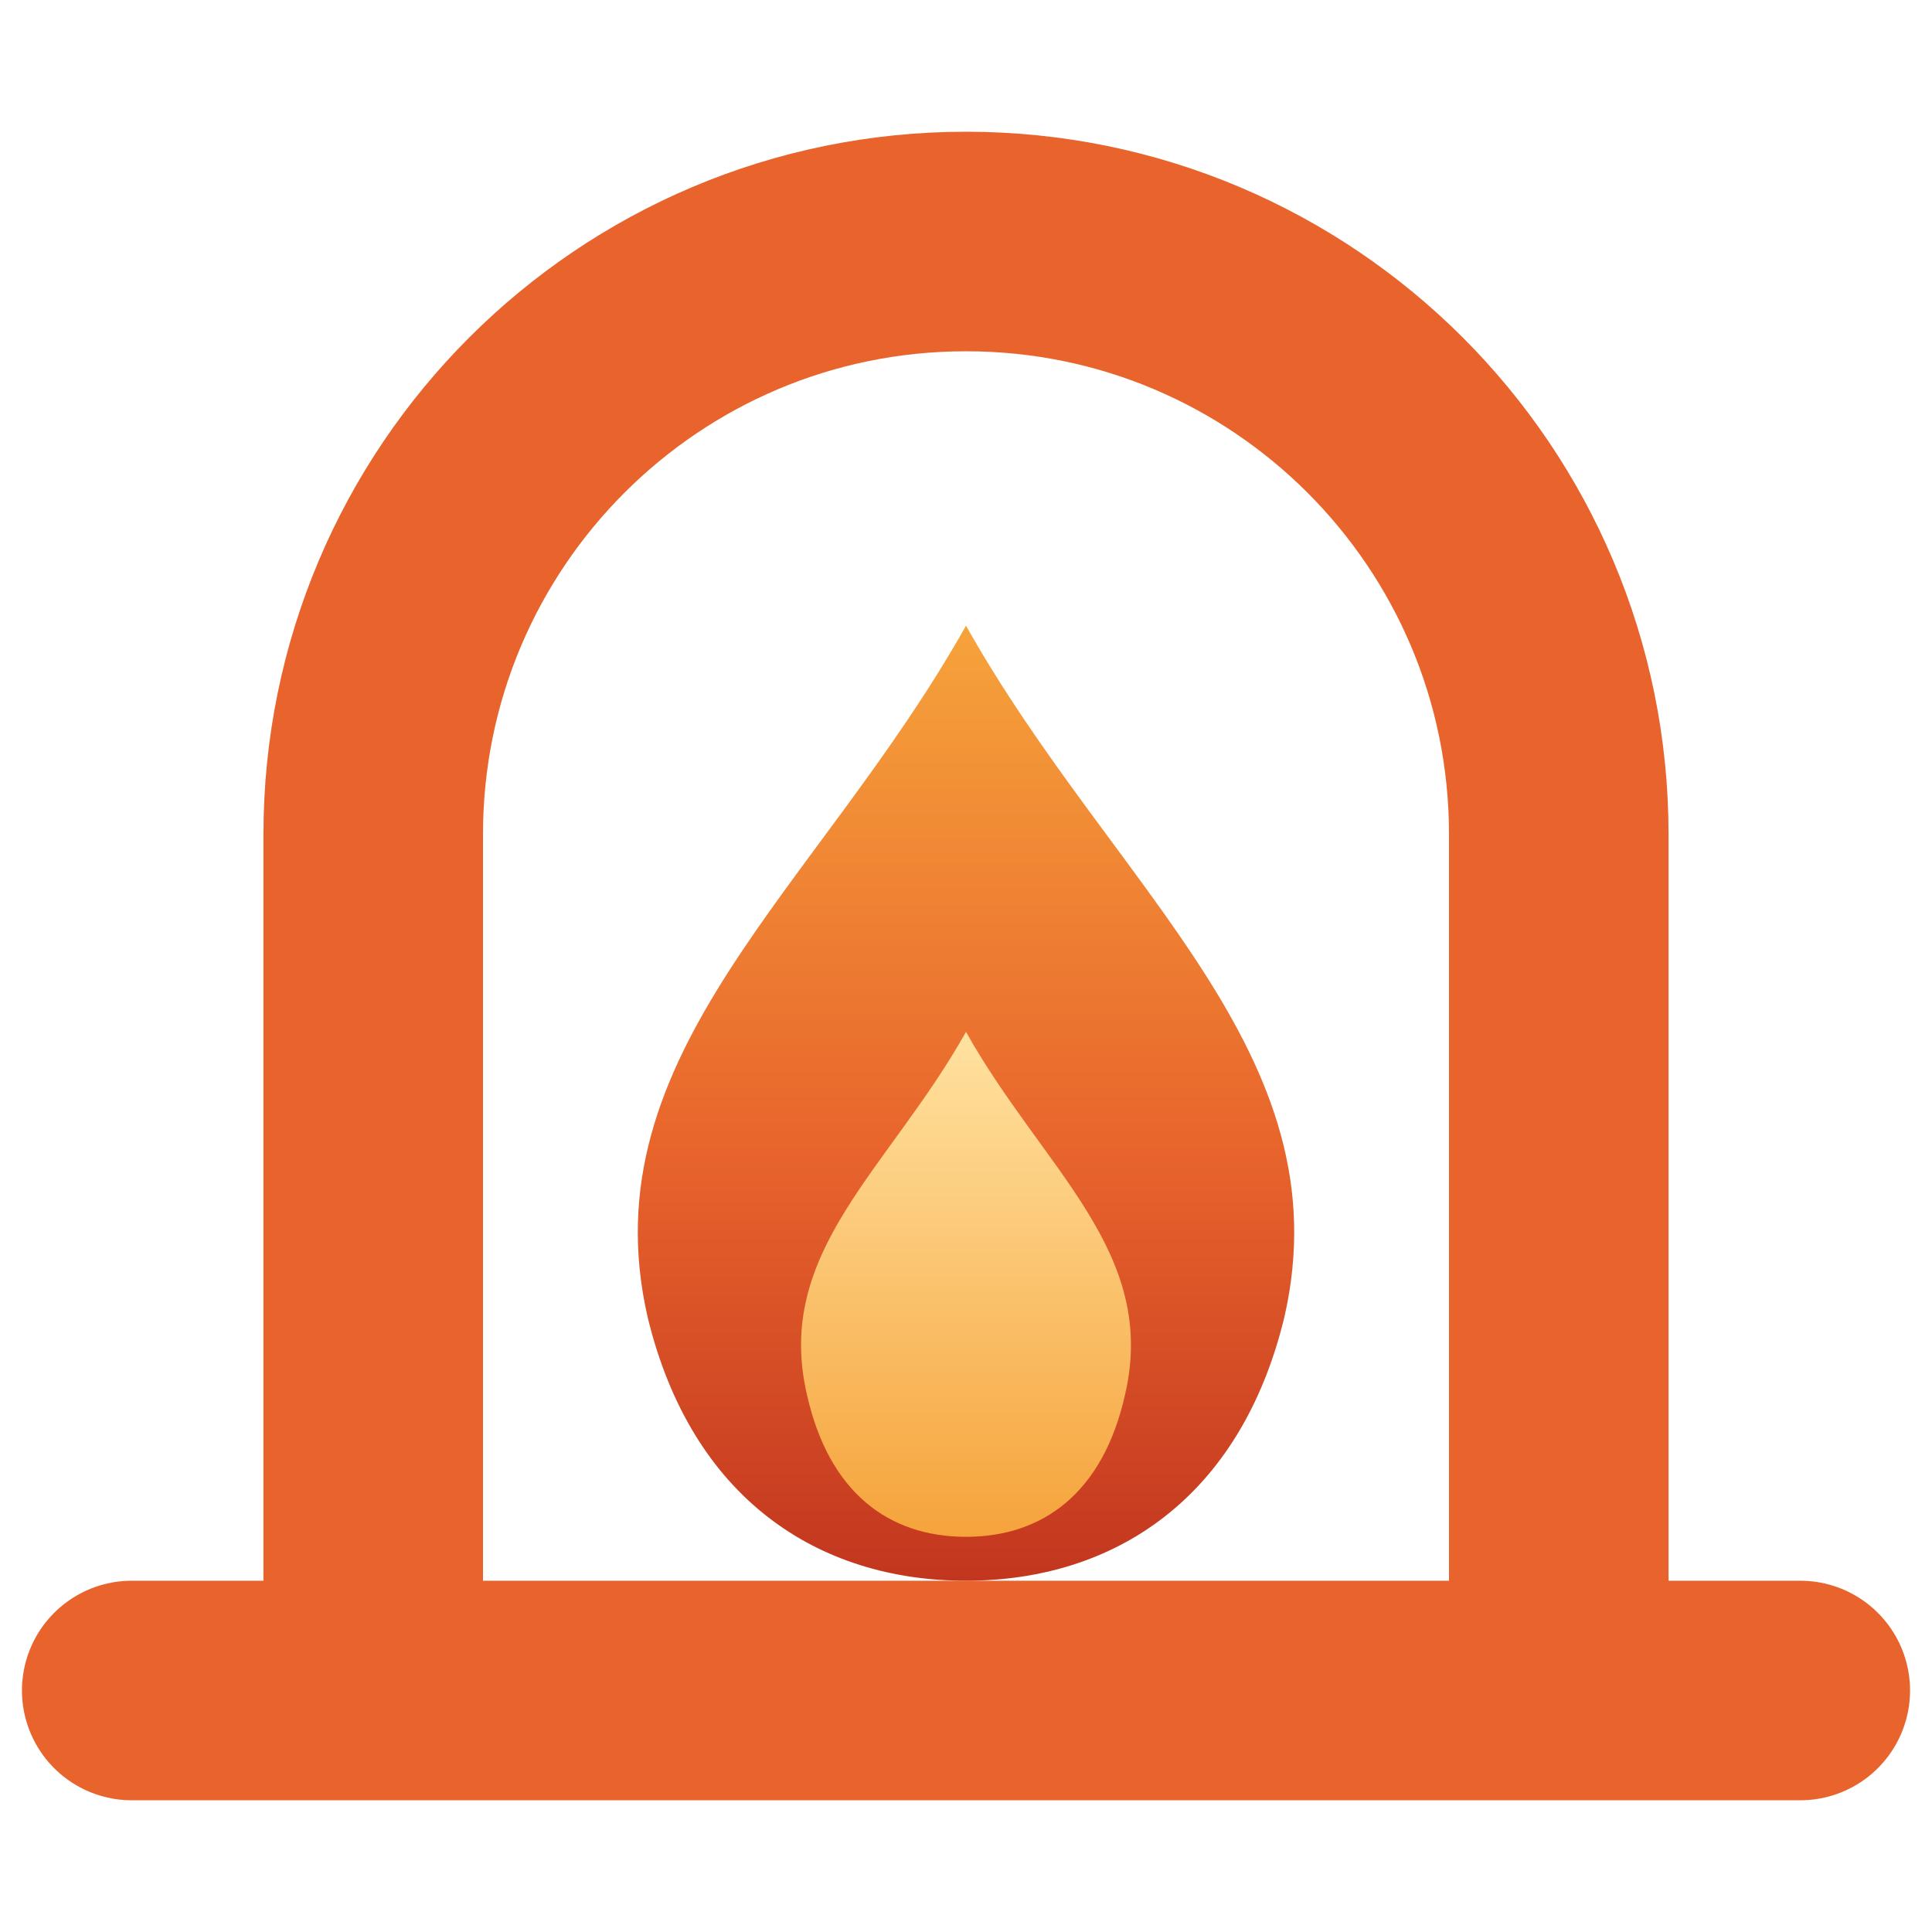
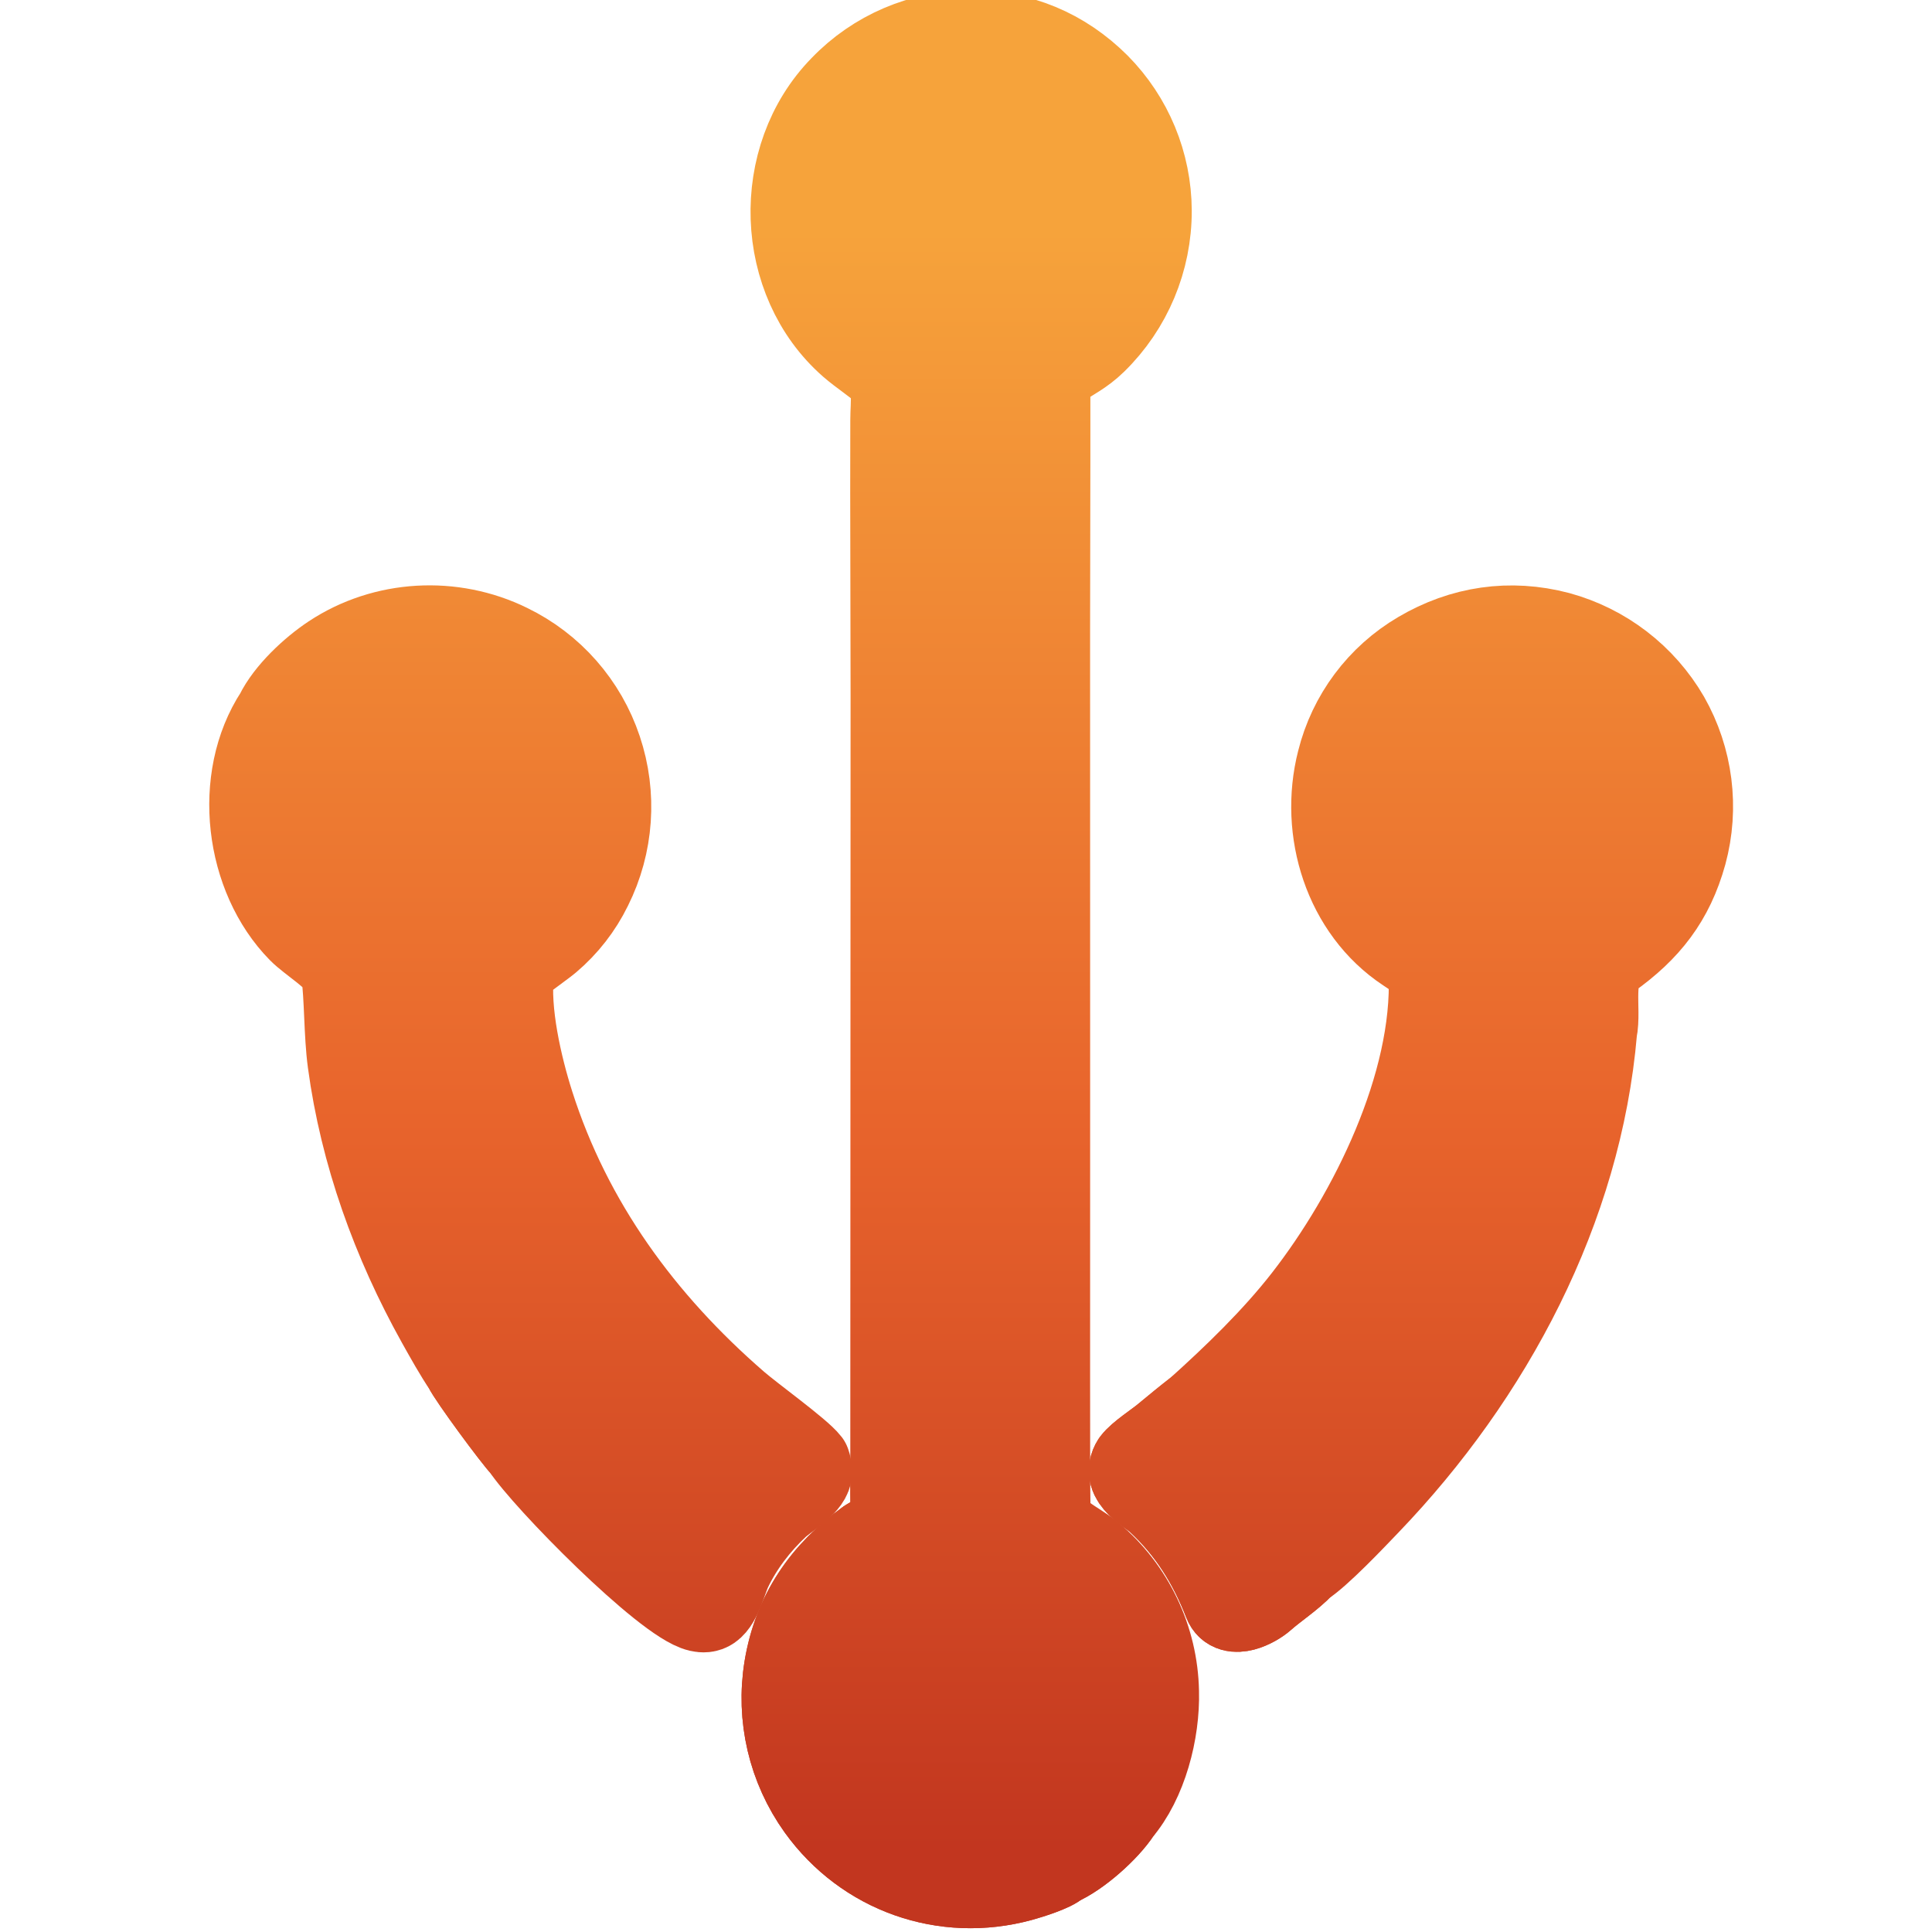
- <svg xmlns="http://www.w3.org/2000/svg" viewBox="160 196 704 704" width="64" height="64">
+ <svg xmlns="http://www.w3.org/2000/svg" viewBox="220 229 1600 1600" width="64" height="64">
  <defs>
-     <linearGradient id="flame" x1="0" y1="0" x2="0" y2="1">
-       <stop offset="0" stop-color="#f6a33b" />
-       <stop offset="0.55" stop-color="#e8642c" />
-       <stop offset="1" stop-color="#c2361f" />
-     </linearGradient>
-     <linearGradient id="core" x1="0" y1="0" x2="0" y2="1">
-       <stop offset="0" stop-color="#ffe2a0" />
+     <linearGradient id="fire" gradientUnits="userSpaceOnUse" x1="0" y1="1760" x2="0" y2="420">
+       <stop offset="0" stop-color="#c2361f" />
+       <stop offset="0.45" stop-color="#e8642c" />
      <stop offset="1" stop-color="#f6a33b" />
    </linearGradient>
  </defs>
-   <path d="M296 800 V500 A216 216 0 0 1 728 500 V800" fill="none" stroke="#e8642c" stroke-width="80" stroke-linecap="round" stroke-linejoin="round" />
-   <path d="M208 812 H816" stroke="#e8642c" stroke-width="80" stroke-linecap="round" />
-   <path d="M512 424 C566 520 650 580 628 676 C612 742 566 772 512 772 C458 772 412 742 396 676 C374 580 458 520 512 424 Z" fill="url(#flame)" />
-   <path d="M512 572 C540 622 582 652 570 704 C562 740 540 756 512 756 C484 756 462 740 454 704 C442 652 484 622 512 572 Z" fill="url(#core)" />
+   <path fill="url(#fire)" stroke="url(#fire)" stroke-width="70" stroke-linejoin="round" d="M 959.17 1457.63 L 959.413 804.426 L 959.103 636.059 L 959.18 576.64 C 959.167 563.819 962.278 545.269 952.591 536.571 C 943.673 528.564 933.761 522.428 924.724 514.606 C 863.603 461.16 860.131 359.737 917.268 301.415 C 945.051 272.487 983.398 256.094 1023.51 255.999 C 1064.22 255.939 1100.19 270.93 1129.05 299.713 C 1156.39 327.321 1171.8 364.56 1171.96 403.414 C 1172.08 444.191 1155.69 483.28 1126.52 511.776 C 1105.76 532.102 1087.96 528.255 1088 557.564 C 1088.08 622.117 1087.8 686.79 1087.77 751.336 L 1087.81 1141.65 L 1087.78 1367.21 L 1087.83 1441.43 C 1087.85 1454.37 1087.95 1467.34 1088.12 1480.27 C 1088.35 1498.21 1111.06 1505.94 1124.1 1517.06 C 1157.5 1545.19 1177.14 1586.37 1177.97 1630.03 C 1178.85 1662.77 1168.36 1704.05 1146.72 1729.18 C 1136.97 1744.29 1112.92 1765.67 1096.38 1772.61 C 1092.43 1777.21 1071.52 1783.57 1065.38 1785.24 C 1002.06 1802.52 936.479 1779.24 898.327 1726.21 C 874.253 1692.65 864.491 1650.91 871.187 1610.16 C 878.532 1565.63 902.207 1531.17 938.682 1505.26 C 962.883 1491.02 958.915 1483.65 959.17 1457.63 z" />
+   <path fill="url(#fire)" stroke="url(#fire)" stroke-width="70" stroke-linejoin="round" d="M 938.682 1505.26 C 941.458 1509.53 943.643 1515.51 946.268 1520.43 C 952.037 1531.09 957.955 1541.66 964.018 1552.15 C 975.312 1571.8 987.149 1590.85 998.382 1610.75 C 1027.91 1663.08 1062.27 1722.28 1101.18 1767.64 C 1099.47 1769.06 1098.36 1769.86 1096.52 1771.11 L 1096.38 1772.61 C 1092.43 1777.21 1071.52 1783.57 1065.38 1785.24 C 1002.06 1802.52 936.479 1779.24 898.327 1726.21 C 874.253 1692.65 864.491 1650.91 871.187 1610.16 C 878.532 1565.63 902.207 1531.17 938.682 1505.26 z" />
+   <path fill="url(#fire)" stroke="url(#fire)" stroke-width="70" stroke-linejoin="round" d="M 959.17 1457.63 C 962.039 1465.65 959.641 1477.9 960.363 1486.88 C 957.958 1491.56 956.686 1493.77 953.307 1497.88 C 950.126 1501.75 943.885 1502.56 945.674 1506.89 C 951.413 1520.76 960.503 1533.56 967.782 1546.72 L 1001.59 1606.46 C 1014.43 1629.64 1025.16 1649.9 1040.08 1672.26 C 1058.57 1699.96 1081.24 1742.37 1105.84 1764.85 C 1117.26 1757.87 1126.42 1749.37 1135.47 1739.63 C 1138.6 1736.26 1142.63 1731.02 1146.72 1729.18 C 1136.97 1744.29 1112.92 1765.67 1096.38 1772.61 L 1096.52 1771.11 C 1098.36 1769.86 1099.47 1769.06 1101.18 1767.64 C 1062.27 1722.28 1027.91 1663.08 998.382 1610.75 C 987.149 1590.85 975.312 1571.8 964.018 1552.15 C 957.955 1541.66 952.037 1531.09 946.268 1520.43 C 943.643 1515.51 941.458 1509.53 938.682 1505.26 C 962.883 1491.02 958.915 1483.65 959.17 1457.63 z" />
+   <path fill="url(#fire)" stroke="url(#fire)" stroke-width="70" stroke-linejoin="round" d="M 449.386 820.545 C 458.151 802.556 478.486 783.678 494.912 772.793 C 538.242 744.08 594.856 741.075 641.242 763.918 C 676.901 781.208 704.074 812.156 716.607 849.752 C 729.209 887.264 726.35 928.25 708.661 963.648 C 700.42 980.52 688.759 995.494 674.419 1007.62 C 667.721 1013.37 645.023 1028.09 643.871 1033.76 C 640.073 1066.63 650.524 1112.04 660.467 1143.27 C 691.949 1242.13 752.057 1323.99 829.863 1391.49 C 842.703 1402.63 882.05 1430.91 889.3 1440.38 C 890.335 1443.45 891.143 1446.26 890.546 1449.52 C 888.783 1459.15 870.64 1469.45 863.523 1476.1 C 847.62 1490.95 833.582 1509.17 824.268 1528.89 C 820.368 1537.14 816.07 1555.48 808.34 1560.72 C 805.464 1562.67 802.361 1562.73 799.085 1561.97 C 770.917 1555.4 670.798 1453.76 653.414 1426.89 C 646.177 1419.4 609.511 1369.67 605.559 1361.19 C 598.238 1350.5 589.825 1335.39 583.473 1324.03 C 546.264 1257.34 519.899 1184.43 509.688 1108.56 C 506.512 1084.96 507.271 1055.86 504.246 1033.15 C 498.479 1020.8 477.715 1009.01 468.451 999.601 C 424.469 954.945 414.373 873.923 449.386 820.545 z" />
+   <path fill="url(#fire)" stroke="url(#fire)" stroke-width="70" stroke-linejoin="round" d="M 605.559 1361.19 C 609.295 1360.12 608.546 1357.98 610.261 1357.28 C 612.637 1358.09 612.193 1362 616.477 1362.09 C 620.136 1363.08 619.941 1370.39 624.064 1370.34 C 626.58 1370.73 623.816 1373.99 627.462 1374.13 C 628.012 1374.15 630.641 1378.49 630.939 1379.21 C 631.861 1381.44 634.236 1383.11 634.732 1385.13 C 635.55 1385.92 636.705 1389.27 636.945 1389.64 C 639.156 1393.02 643.003 1400.51 646.025 1402.99 C 648.435 1404.97 652.988 1415.84 651.985 1417.4 C 648.381 1423 653.393 1420 653.414 1426.89 C 646.177 1419.4 609.511 1369.67 605.559 1361.19 z" />
+   <path fill="url(#fire)" stroke="url(#fire)" stroke-width="70" stroke-linejoin="round" d="M 1404.98 1035.62 C 1398.94 1025.33 1394.92 1022.52 1384.87 1015.88 C 1334.64 982.702 1314.28 917.021 1329.01 859.456 C 1338.31 821.956 1362.33 789.787 1395.64 770.22 C 1431.16 749.24 1470.71 743.446 1510.56 753.954 C 1548.6 764.337 1581.03 789.276 1600.83 823.377 C 1620.22 857.479 1625.34 897.864 1615.08 935.726 C 1604.48 974.028 1584.74 999.037 1552.69 1021.86 C 1535.61 1034.01 1544.7 1064.62 1540.8 1082.8 C 1528.28 1230.11 1454.49 1368.03 1353.14 1473.67 C 1341.22 1486.09 1312.38 1516.67 1298.72 1525.2 C 1289.29 1535.24 1276.16 1543.61 1265.87 1552.7 C 1259.2 1558.6 1239.97 1568.54 1235.01 1555.84 C 1222.4 1523.5 1205.25 1495.91 1179.61 1472.06 C 1171.3 1464.34 1149.79 1454.36 1159.03 1439.85 C 1163.74 1433.53 1177.69 1424.59 1184.21 1419.19 C 1193.05 1411.86 1202.54 1404.05 1211.64 1397.01 C 1242.83 1368.98 1275.16 1337.79 1300.96 1304.65 C 1355.76 1234.27 1408.62 1127.16 1404.98 1035.62 z" />
+   <path fill="url(#fire)" stroke="url(#fire)" stroke-width="70" stroke-linejoin="round" d="M 1298.72 1525.2 C 1289.29 1535.24 1276.16 1543.61 1265.87 1552.7 C 1259.2 1558.6 1239.97 1568.54 1235.01 1555.84 C 1222.4 1523.5 1205.25 1495.91 1179.61 1472.06 C 1171.3 1464.34 1149.79 1454.36 1159.03 1439.85 C 1163.74 1433.53 1177.69 1424.59 1184.21 1419.19 C 1193.05 1411.86 1202.54 1404.05 1211.64 1397.01 C 1209.62 1403.5 1191.57 1415.72 1185.14 1421.45 C 1189.05 1463.05 1241.33 1500.07 1246.85 1542.62 C 1247.51 1547.66 1251 1554.62 1255.64 1556.89 C 1266.36 1552.42 1289.65 1527.67 1298.72 1525.2 z" />
</svg>
